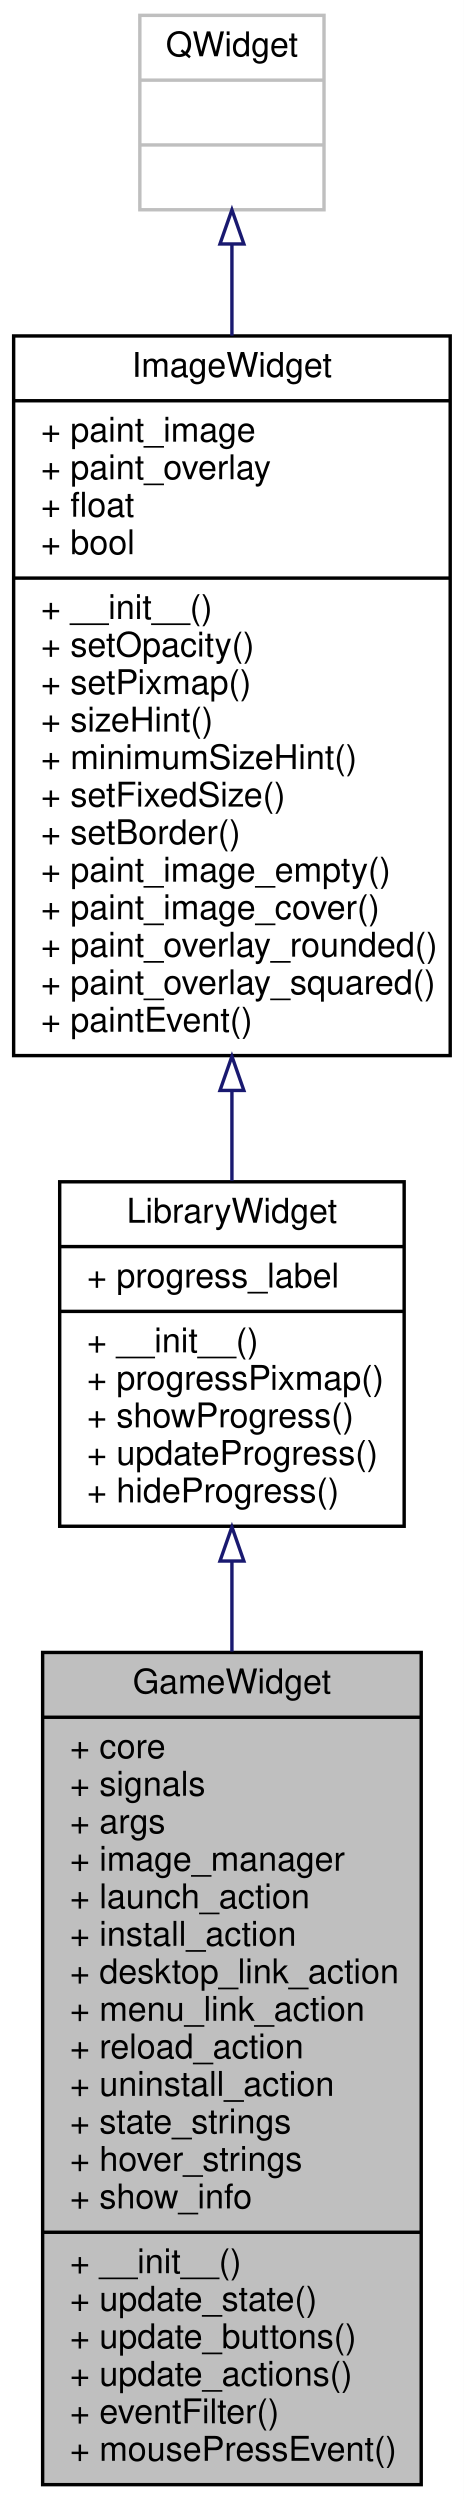
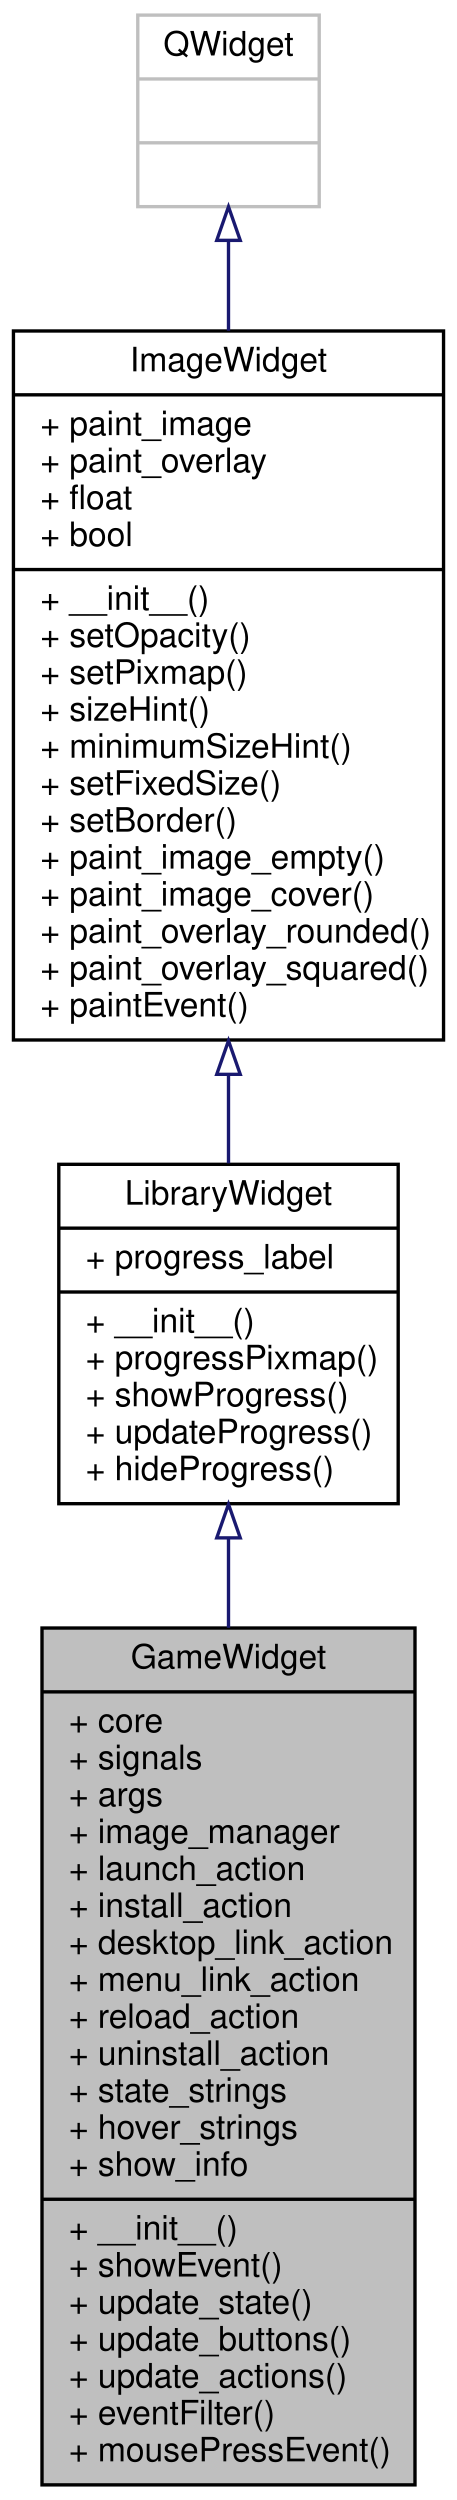
- <svg xmlns="http://www.w3.org/2000/svg" xmlns:xlink="http://www.w3.org/1999/xlink" width="136pt" height="733pt" viewBox="0.00 0.00 136.00 733.00">
-   <g id="graph0" class="graph" transform="scale(1 1) rotate(0) translate(4 729)">
-     <polygon fill="white" stroke="transparent" points="-4,4 -4,-729 132,-729 132,4 -4,4" />
+ <svg xmlns="http://www.w3.org/2000/svg" xmlns:xlink="http://www.w3.org/1999/xlink" width="136pt" height="744pt" viewBox="0.00 0.00 136.00 744.00">
+   <g id="graph0" class="graph" transform="scale(1 1) rotate(0) translate(4 740)">
+     <polygon fill="white" stroke="transparent" points="-4,4 -4,-740 132,-740 132,4 -4,4" />
    <g id="node1" class="node">
      <g id="a_node1">
        <a xlink:title=" ">
-           <polygon fill="#bfbfbf" stroke="black" points="8.5,-0.5 8.5,-244.5 119.5,-244.5 119.5,-0.5 8.5,-0.5" />
-           <text text-anchor="middle" x="64" y="-232.5" font-family="Helvetica,sans-Serif" font-size="10.00">GameWidget</text>
-           <polyline fill="none" stroke="black" points="8.5,-225.5 119.5,-225.5 " />
-           <text text-anchor="start" x="16.5" y="-213.5" font-family="Helvetica,sans-Serif" font-size="10.00">+ core</text>
-           <text text-anchor="start" x="16.5" y="-202.5" font-family="Helvetica,sans-Serif" font-size="10.00">+ signals</text>
-           <text text-anchor="start" x="16.5" y="-191.5" font-family="Helvetica,sans-Serif" font-size="10.00">+ args</text>
-           <text text-anchor="start" x="16.5" y="-180.5" font-family="Helvetica,sans-Serif" font-size="10.00">+ image_manager</text>
-           <text text-anchor="start" x="16.5" y="-169.5" font-family="Helvetica,sans-Serif" font-size="10.00">+ launch_action</text>
-           <text text-anchor="start" x="16.5" y="-158.5" font-family="Helvetica,sans-Serif" font-size="10.00">+ install_action</text>
-           <text text-anchor="start" x="16.5" y="-147.5" font-family="Helvetica,sans-Serif" font-size="10.00">+ desktop_link_action</text>
-           <text text-anchor="start" x="16.5" y="-136.5" font-family="Helvetica,sans-Serif" font-size="10.00">+ menu_link_action</text>
-           <text text-anchor="start" x="16.5" y="-125.5" font-family="Helvetica,sans-Serif" font-size="10.00">+ reload_action</text>
-           <text text-anchor="start" x="16.5" y="-114.5" font-family="Helvetica,sans-Serif" font-size="10.00">+ uninstall_action</text>
-           <text text-anchor="start" x="16.5" y="-103.5" font-family="Helvetica,sans-Serif" font-size="10.00">+ state_strings</text>
-           <text text-anchor="start" x="16.5" y="-92.5" font-family="Helvetica,sans-Serif" font-size="10.00">+ hover_strings</text>
-           <text text-anchor="start" x="16.5" y="-81.5" font-family="Helvetica,sans-Serif" font-size="10.00">+ show_info</text>
-           <polyline fill="none" stroke="black" points="8.5,-74.5 119.5,-74.5 " />
-           <text text-anchor="start" x="16.5" y="-62.5" font-family="Helvetica,sans-Serif" font-size="10.00">+ __init__()</text>
+           <polygon fill="#bfbfbf" stroke="black" points="8.5,-0.5 8.5,-255.5 119.5,-255.5 119.5,-0.5 8.5,-0.5" />
+           <text text-anchor="middle" x="64" y="-243.5" font-family="Helvetica,sans-Serif" font-size="10.00">GameWidget</text>
+           <polyline fill="none" stroke="black" points="8.5,-236.5 119.5,-236.5 " />
+           <text text-anchor="start" x="16.5" y="-224.5" font-family="Helvetica,sans-Serif" font-size="10.00">+ core</text>
+           <text text-anchor="start" x="16.5" y="-213.5" font-family="Helvetica,sans-Serif" font-size="10.00">+ signals</text>
+           <text text-anchor="start" x="16.5" y="-202.5" font-family="Helvetica,sans-Serif" font-size="10.00">+ args</text>
+           <text text-anchor="start" x="16.5" y="-191.5" font-family="Helvetica,sans-Serif" font-size="10.00">+ image_manager</text>
+           <text text-anchor="start" x="16.5" y="-180.5" font-family="Helvetica,sans-Serif" font-size="10.00">+ launch_action</text>
+           <text text-anchor="start" x="16.5" y="-169.5" font-family="Helvetica,sans-Serif" font-size="10.00">+ install_action</text>
+           <text text-anchor="start" x="16.5" y="-158.5" font-family="Helvetica,sans-Serif" font-size="10.00">+ desktop_link_action</text>
+           <text text-anchor="start" x="16.5" y="-147.5" font-family="Helvetica,sans-Serif" font-size="10.00">+ menu_link_action</text>
+           <text text-anchor="start" x="16.5" y="-136.5" font-family="Helvetica,sans-Serif" font-size="10.00">+ reload_action</text>
+           <text text-anchor="start" x="16.5" y="-125.5" font-family="Helvetica,sans-Serif" font-size="10.00">+ uninstall_action</text>
+           <text text-anchor="start" x="16.5" y="-114.5" font-family="Helvetica,sans-Serif" font-size="10.00">+ state_strings</text>
+           <text text-anchor="start" x="16.5" y="-103.5" font-family="Helvetica,sans-Serif" font-size="10.00">+ hover_strings</text>
+           <text text-anchor="start" x="16.5" y="-92.5" font-family="Helvetica,sans-Serif" font-size="10.00">+ show_info</text>
+           <polyline fill="none" stroke="black" points="8.5,-85.5 119.5,-85.5 " />
+           <text text-anchor="start" x="16.5" y="-73.5" font-family="Helvetica,sans-Serif" font-size="10.00">+ __init__()</text>
+           <text text-anchor="start" x="16.5" y="-62.5" font-family="Helvetica,sans-Serif" font-size="10.00">+ showEvent()</text>
          <text text-anchor="start" x="16.5" y="-51.5" font-family="Helvetica,sans-Serif" font-size="10.00">+ update_state()</text>
          <text text-anchor="start" x="16.5" y="-40.5" font-family="Helvetica,sans-Serif" font-size="10.00">+ update_buttons()</text>
          <text text-anchor="start" x="16.5" y="-29.5" font-family="Helvetica,sans-Serif" font-size="10.00">+ update_actions()</text>
          <text text-anchor="start" x="16.5" y="-18.5" font-family="Helvetica,sans-Serif" font-size="10.00">+ eventFilter()</text>
          <text text-anchor="start" x="16.5" y="-7.5" font-family="Helvetica,sans-Serif" font-size="10.00">+ mousePressEvent()</text>
        </a>
      </g>
    </g>
    <g id="node2" class="node">
      <g id="a_node2">
        <a xlink:href="classrare_1_1components_1_1tabs_1_1games_1_1game__widgets_1_1library__widget_1_1_library_widget.html" target="_top" xlink:title=" ">
-           <polygon fill="white" stroke="black" points="13.5,-281.5 13.5,-382.5 114.5,-382.5 114.5,-281.5 13.5,-281.5" />
-           <text text-anchor="middle" x="64" y="-370.5" font-family="Helvetica,sans-Serif" font-size="10.00">LibraryWidget</text>
-           <polyline fill="none" stroke="black" points="13.5,-363.5 114.5,-363.5 " />
-           <text text-anchor="start" x="21.5" y="-351.5" font-family="Helvetica,sans-Serif" font-size="10.00">+ progress_label</text>
-           <polyline fill="none" stroke="black" points="13.5,-344.5 114.5,-344.5 " />
-           <text text-anchor="start" x="21.5" y="-332.5" font-family="Helvetica,sans-Serif" font-size="10.00">+ __init__()</text>
-           <text text-anchor="start" x="21.5" y="-321.5" font-family="Helvetica,sans-Serif" font-size="10.00">+ progressPixmap()</text>
-           <text text-anchor="start" x="21.5" y="-310.5" font-family="Helvetica,sans-Serif" font-size="10.00">+ showProgress()</text>
-           <text text-anchor="start" x="21.5" y="-299.5" font-family="Helvetica,sans-Serif" font-size="10.00">+ updateProgress()</text>
-           <text text-anchor="start" x="21.5" y="-288.5" font-family="Helvetica,sans-Serif" font-size="10.00">+ hideProgress()</text>
+           <polygon fill="white" stroke="black" points="13.5,-292.5 13.5,-393.5 114.5,-393.5 114.5,-292.5 13.5,-292.5" />
+           <text text-anchor="middle" x="64" y="-381.5" font-family="Helvetica,sans-Serif" font-size="10.00">LibraryWidget</text>
+           <polyline fill="none" stroke="black" points="13.5,-374.5 114.5,-374.5 " />
+           <text text-anchor="start" x="21.5" y="-362.5" font-family="Helvetica,sans-Serif" font-size="10.00">+ progress_label</text>
+           <polyline fill="none" stroke="black" points="13.5,-355.5 114.5,-355.5 " />
+           <text text-anchor="start" x="21.5" y="-343.5" font-family="Helvetica,sans-Serif" font-size="10.00">+ __init__()</text>
+           <text text-anchor="start" x="21.5" y="-332.5" font-family="Helvetica,sans-Serif" font-size="10.00">+ progressPixmap()</text>
+           <text text-anchor="start" x="21.5" y="-321.5" font-family="Helvetica,sans-Serif" font-size="10.00">+ showProgress()</text>
+           <text text-anchor="start" x="21.5" y="-310.5" font-family="Helvetica,sans-Serif" font-size="10.00">+ updateProgress()</text>
+           <text text-anchor="start" x="21.5" y="-299.5" font-family="Helvetica,sans-Serif" font-size="10.00">+ hideProgress()</text>
        </a>
      </g>
    </g>
    <g id="edge1" class="edge">
-       <path fill="none" stroke="midnightblue" d="M64,-271.25C64,-262.8 64,-253.87 64,-244.76" />
-       <polygon fill="none" stroke="midnightblue" points="60.5,-271.3 64,-281.3 67.5,-271.3 60.5,-271.3" />
+       <path fill="none" stroke="midnightblue" d="M64,-282.24C64,-273.75 64,-264.76 64,-255.57" />
+       <polygon fill="none" stroke="midnightblue" points="60.5,-282.33 64,-292.33 67.5,-282.33 60.5,-282.33" />
    </g>
    <g id="node3" class="node">
      <g id="a_node3">
        <a xlink:href="classrare_1_1widgets_1_1image__widget_1_1_image_widget.html" target="_top" xlink:title=" ">
-           <polygon fill="white" stroke="black" points="0,-419.5 0,-630.5 128,-630.5 128,-419.5 0,-419.5" />
-           <text text-anchor="middle" x="64" y="-618.5" font-family="Helvetica,sans-Serif" font-size="10.00">ImageWidget</text>
-           <polyline fill="none" stroke="black" points="0,-611.5 128,-611.5 " />
-           <text text-anchor="start" x="8" y="-599.5" font-family="Helvetica,sans-Serif" font-size="10.00">+ paint_image</text>
-           <text text-anchor="start" x="8" y="-588.5" font-family="Helvetica,sans-Serif" font-size="10.00">+ paint_overlay</text>
-           <text text-anchor="start" x="8" y="-577.5" font-family="Helvetica,sans-Serif" font-size="10.00">+ float</text>
-           <text text-anchor="start" x="8" y="-566.5" font-family="Helvetica,sans-Serif" font-size="10.00">+ bool</text>
-           <polyline fill="none" stroke="black" points="0,-559.5 128,-559.5 " />
-           <text text-anchor="start" x="8" y="-547.5" font-family="Helvetica,sans-Serif" font-size="10.00">+ __init__()</text>
-           <text text-anchor="start" x="8" y="-536.5" font-family="Helvetica,sans-Serif" font-size="10.00">+ setOpacity()</text>
-           <text text-anchor="start" x="8" y="-525.5" font-family="Helvetica,sans-Serif" font-size="10.00">+ setPixmap()</text>
-           <text text-anchor="start" x="8" y="-514.5" font-family="Helvetica,sans-Serif" font-size="10.00">+ sizeHint()</text>
-           <text text-anchor="start" x="8" y="-503.5" font-family="Helvetica,sans-Serif" font-size="10.00">+ minimumSizeHint()</text>
-           <text text-anchor="start" x="8" y="-492.5" font-family="Helvetica,sans-Serif" font-size="10.00">+ setFixedSize()</text>
-           <text text-anchor="start" x="8" y="-481.5" font-family="Helvetica,sans-Serif" font-size="10.00">+ setBorder()</text>
-           <text text-anchor="start" x="8" y="-470.5" font-family="Helvetica,sans-Serif" font-size="10.00">+ paint_image_empty()</text>
-           <text text-anchor="start" x="8" y="-459.5" font-family="Helvetica,sans-Serif" font-size="10.00">+ paint_image_cover()</text>
-           <text text-anchor="start" x="8" y="-448.5" font-family="Helvetica,sans-Serif" font-size="10.00">+ paint_overlay_rounded()</text>
-           <text text-anchor="start" x="8" y="-437.5" font-family="Helvetica,sans-Serif" font-size="10.00">+ paint_overlay_squared()</text>
-           <text text-anchor="start" x="8" y="-426.5" font-family="Helvetica,sans-Serif" font-size="10.00">+ paintEvent()</text>
+           <polygon fill="white" stroke="black" points="0,-430.5 0,-641.5 128,-641.5 128,-430.5 0,-430.5" />
+           <text text-anchor="middle" x="64" y="-629.5" font-family="Helvetica,sans-Serif" font-size="10.00">ImageWidget</text>
+           <polyline fill="none" stroke="black" points="0,-622.5 128,-622.5 " />
+           <text text-anchor="start" x="8" y="-610.5" font-family="Helvetica,sans-Serif" font-size="10.00">+ paint_image</text>
+           <text text-anchor="start" x="8" y="-599.5" font-family="Helvetica,sans-Serif" font-size="10.00">+ paint_overlay</text>
+           <text text-anchor="start" x="8" y="-588.5" font-family="Helvetica,sans-Serif" font-size="10.00">+ float</text>
+           <text text-anchor="start" x="8" y="-577.5" font-family="Helvetica,sans-Serif" font-size="10.00">+ bool</text>
+           <polyline fill="none" stroke="black" points="0,-570.5 128,-570.5 " />
+           <text text-anchor="start" x="8" y="-558.5" font-family="Helvetica,sans-Serif" font-size="10.00">+ __init__()</text>
+           <text text-anchor="start" x="8" y="-547.5" font-family="Helvetica,sans-Serif" font-size="10.00">+ setOpacity()</text>
+           <text text-anchor="start" x="8" y="-536.5" font-family="Helvetica,sans-Serif" font-size="10.00">+ setPixmap()</text>
+           <text text-anchor="start" x="8" y="-525.5" font-family="Helvetica,sans-Serif" font-size="10.00">+ sizeHint()</text>
+           <text text-anchor="start" x="8" y="-514.5" font-family="Helvetica,sans-Serif" font-size="10.00">+ minimumSizeHint()</text>
+           <text text-anchor="start" x="8" y="-503.5" font-family="Helvetica,sans-Serif" font-size="10.00">+ setFixedSize()</text>
+           <text text-anchor="start" x="8" y="-492.5" font-family="Helvetica,sans-Serif" font-size="10.00">+ setBorder()</text>
+           <text text-anchor="start" x="8" y="-481.5" font-family="Helvetica,sans-Serif" font-size="10.00">+ paint_image_empty()</text>
+           <text text-anchor="start" x="8" y="-470.5" font-family="Helvetica,sans-Serif" font-size="10.00">+ paint_image_cover()</text>
+           <text text-anchor="start" x="8" y="-459.5" font-family="Helvetica,sans-Serif" font-size="10.00">+ paint_overlay_rounded()</text>
+           <text text-anchor="start" x="8" y="-448.5" font-family="Helvetica,sans-Serif" font-size="10.00">+ paint_overlay_squared()</text>
+           <text text-anchor="start" x="8" y="-437.5" font-family="Helvetica,sans-Serif" font-size="10.00">+ paintEvent()</text>
        </a>
      </g>
    </g>
    <g id="edge2" class="edge">
-       <path fill="none" stroke="midnightblue" d="M64,-409.23C64,-400.05 64,-391.12 64,-382.79" />
-       <polygon fill="none" stroke="midnightblue" points="60.5,-409.28 64,-419.28 67.5,-409.28 60.5,-409.28" />
+       <path fill="none" stroke="midnightblue" d="M64,-420.23C64,-411.05 64,-402.12 64,-393.79" />
+       <polygon fill="none" stroke="midnightblue" points="60.5,-420.28 64,-430.28 67.5,-420.28 60.5,-420.28" />
    </g>
    <g id="node4" class="node">
      <g id="a_node4">
        <a xlink:title=" ">
-           <polygon fill="white" stroke="#bfbfbf" points="37,-667.5 37,-724.5 91,-724.5 91,-667.5 37,-667.5" />
-           <text text-anchor="middle" x="64" y="-712.5" font-family="Helvetica,sans-Serif" font-size="10.00">QWidget</text>
-           <polyline fill="none" stroke="#bfbfbf" points="37,-705.5 91,-705.5 " />
-           <text text-anchor="middle" x="64" y="-693.5" font-family="Helvetica,sans-Serif" font-size="10.00"> </text>
-           <polyline fill="none" stroke="#bfbfbf" points="37,-686.5 91,-686.5 " />
-           <text text-anchor="middle" x="64" y="-674.5" font-family="Helvetica,sans-Serif" font-size="10.00"> </text>
+           <polygon fill="white" stroke="#bfbfbf" points="37,-678.5 37,-735.5 91,-735.5 91,-678.5 37,-678.5" />
+           <text text-anchor="middle" x="64" y="-723.5" font-family="Helvetica,sans-Serif" font-size="10.00">QWidget</text>
+           <polyline fill="none" stroke="#bfbfbf" points="37,-716.5 91,-716.5 " />
+           <text text-anchor="middle" x="64" y="-704.5" font-family="Helvetica,sans-Serif" font-size="10.00"> </text>
+           <polyline fill="none" stroke="#bfbfbf" points="37,-697.5 91,-697.5 " />
+           <text text-anchor="middle" x="64" y="-685.5" font-family="Helvetica,sans-Serif" font-size="10.00"> </text>
        </a>
      </g>
    </g>
    <g id="edge3" class="edge">
-       <path fill="none" stroke="midnightblue" d="M64,-657.23C64,-649.04 64,-639.99 64,-630.58" />
-       <polygon fill="none" stroke="midnightblue" points="60.5,-657.47 64,-667.47 67.5,-657.47 60.5,-657.47" />
+       <path fill="none" stroke="midnightblue" d="M64,-668.23C64,-660.04 64,-650.99 64,-641.58" />
+       <polygon fill="none" stroke="midnightblue" points="60.5,-668.47 64,-678.47 67.5,-668.47 60.5,-668.47" />
    </g>
  </g>
</svg>
